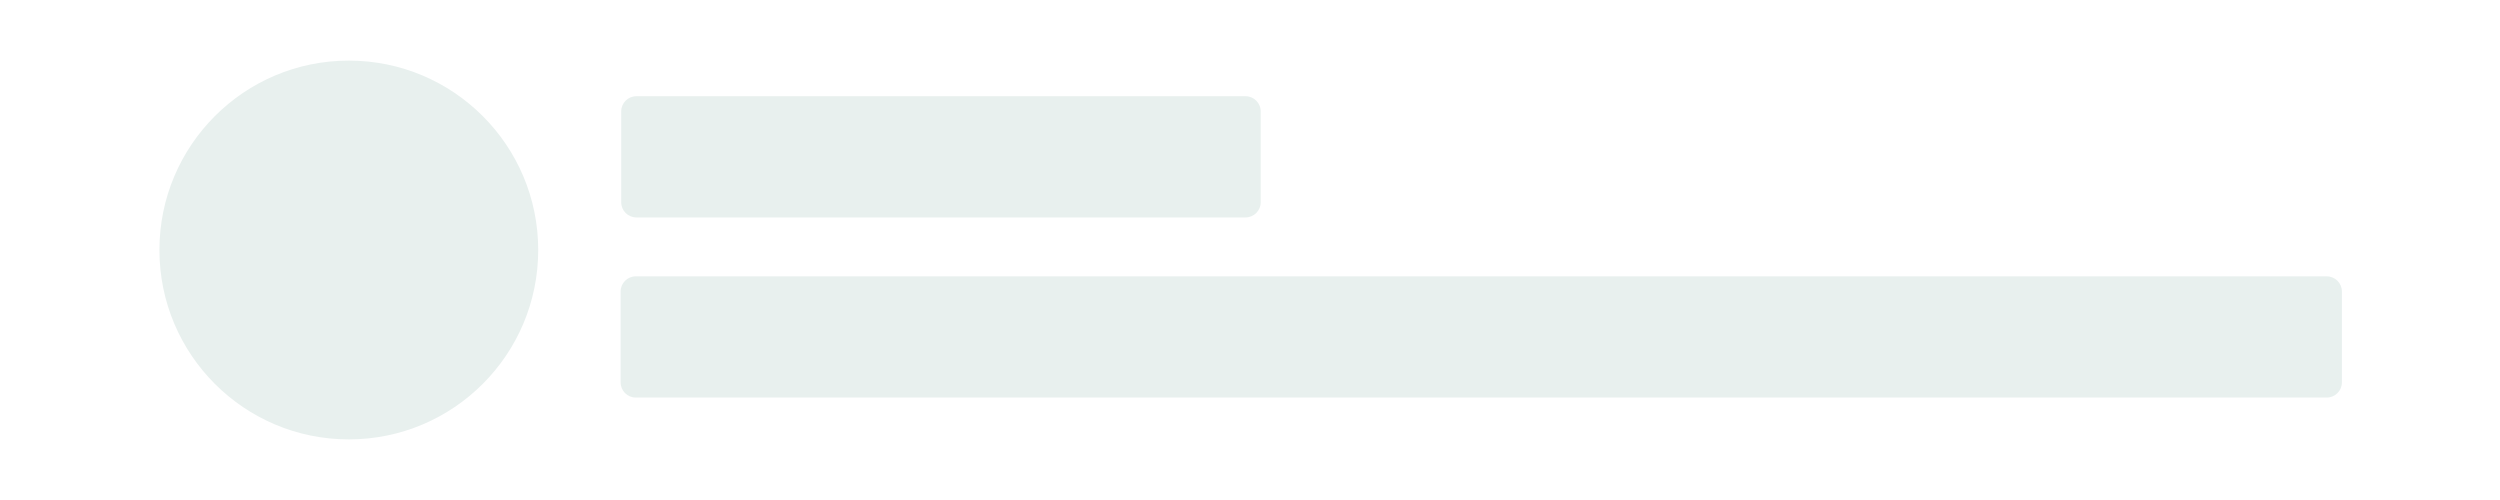
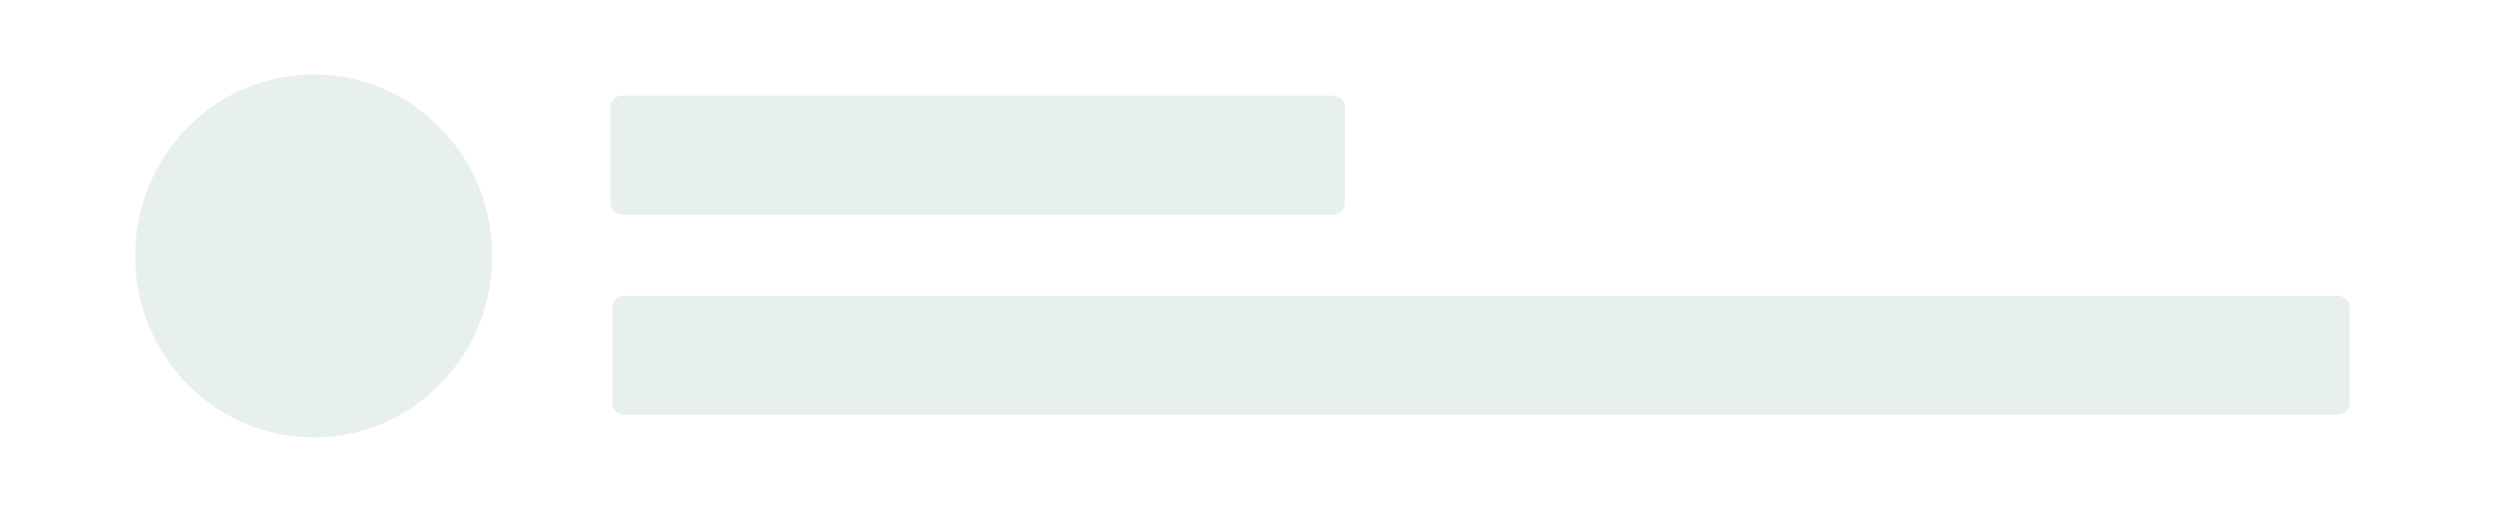
- <svg xmlns="http://www.w3.org/2000/svg" width="330" height="66">
+ <svg xmlns="http://www.w3.org/2000/svg" width="420" height="86">
  <g>
-     <rect fill="#ffffff" id="canvas_background" height="68" width="332" y="-1" x="-1" />
+     <rect x="-1" y="-1" width="422" height="88" id="canvas_background" fill="#ffffff" />
  </g>
  <g>
-     <ellipse stroke="#000" ry="25" rx="25" id="svg_2" cy="33" cx="46.044" stroke-opacity="null" stroke-width="0" fill="#e8f0ee" />
-     <rect rx="2" id="svg_3" height="16" width="84.412" y="12.701" x="82" stroke-opacity="null" stroke-width="0" stroke="#000" fill="#e8f0ee" />
-     <rect rx="2" stroke="#000" id="svg_5" height="16" width="227.209" y="36.478" x="81.922" stroke-opacity="null" stroke-width="0" fill="#e8f0ee" />
+     <ellipse stroke="#000" fill="#e8f0ee" stroke-width="0" stroke-opacity="null" cx="52.711" cy="43" id="svg_2" rx="30" ry="30.5" />
+     <rect stroke="#000" fill="#e8f0ee" stroke-width="0" stroke-opacity="null" x="102.544" y="16.066" width="123.412" height="20" id="svg_3" rx="2" />
+     <rect stroke="#000" fill="#e8f0ee" stroke-width="0" stroke-opacity="null" x="102.874" y="49.685" width="291.876" height="20" id="svg_5" rx="2" />
  </g>
</svg>
